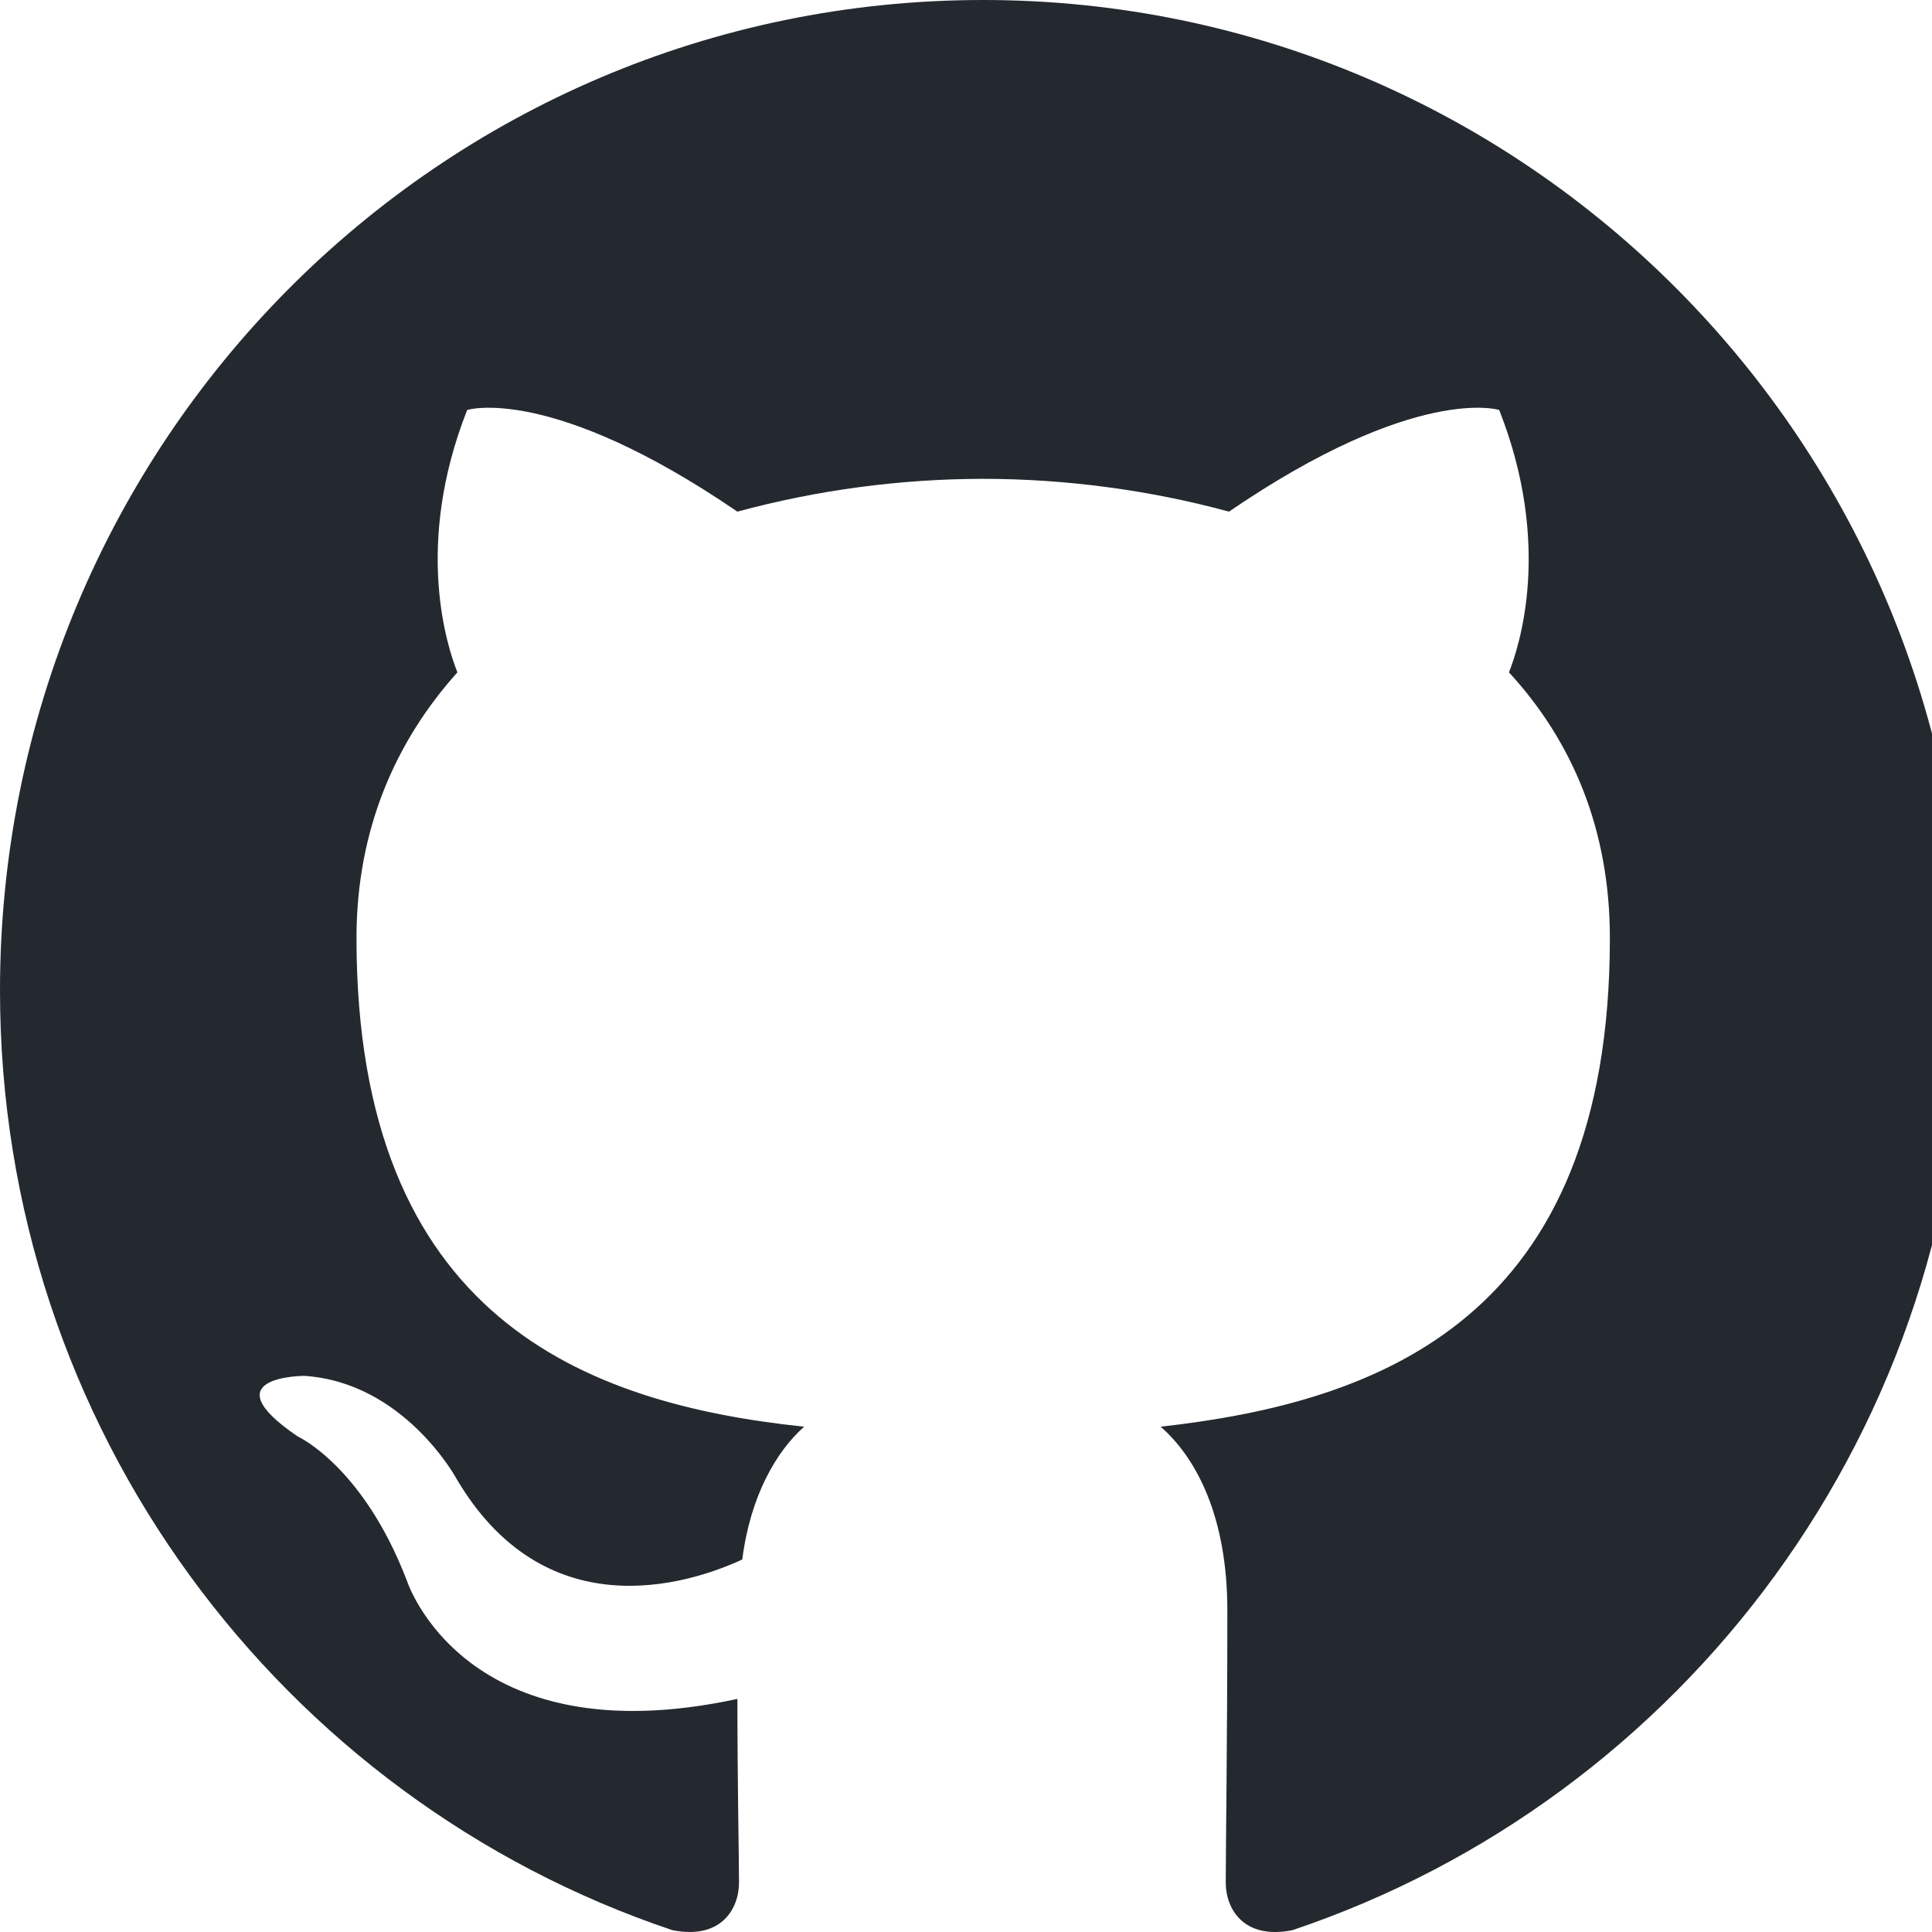
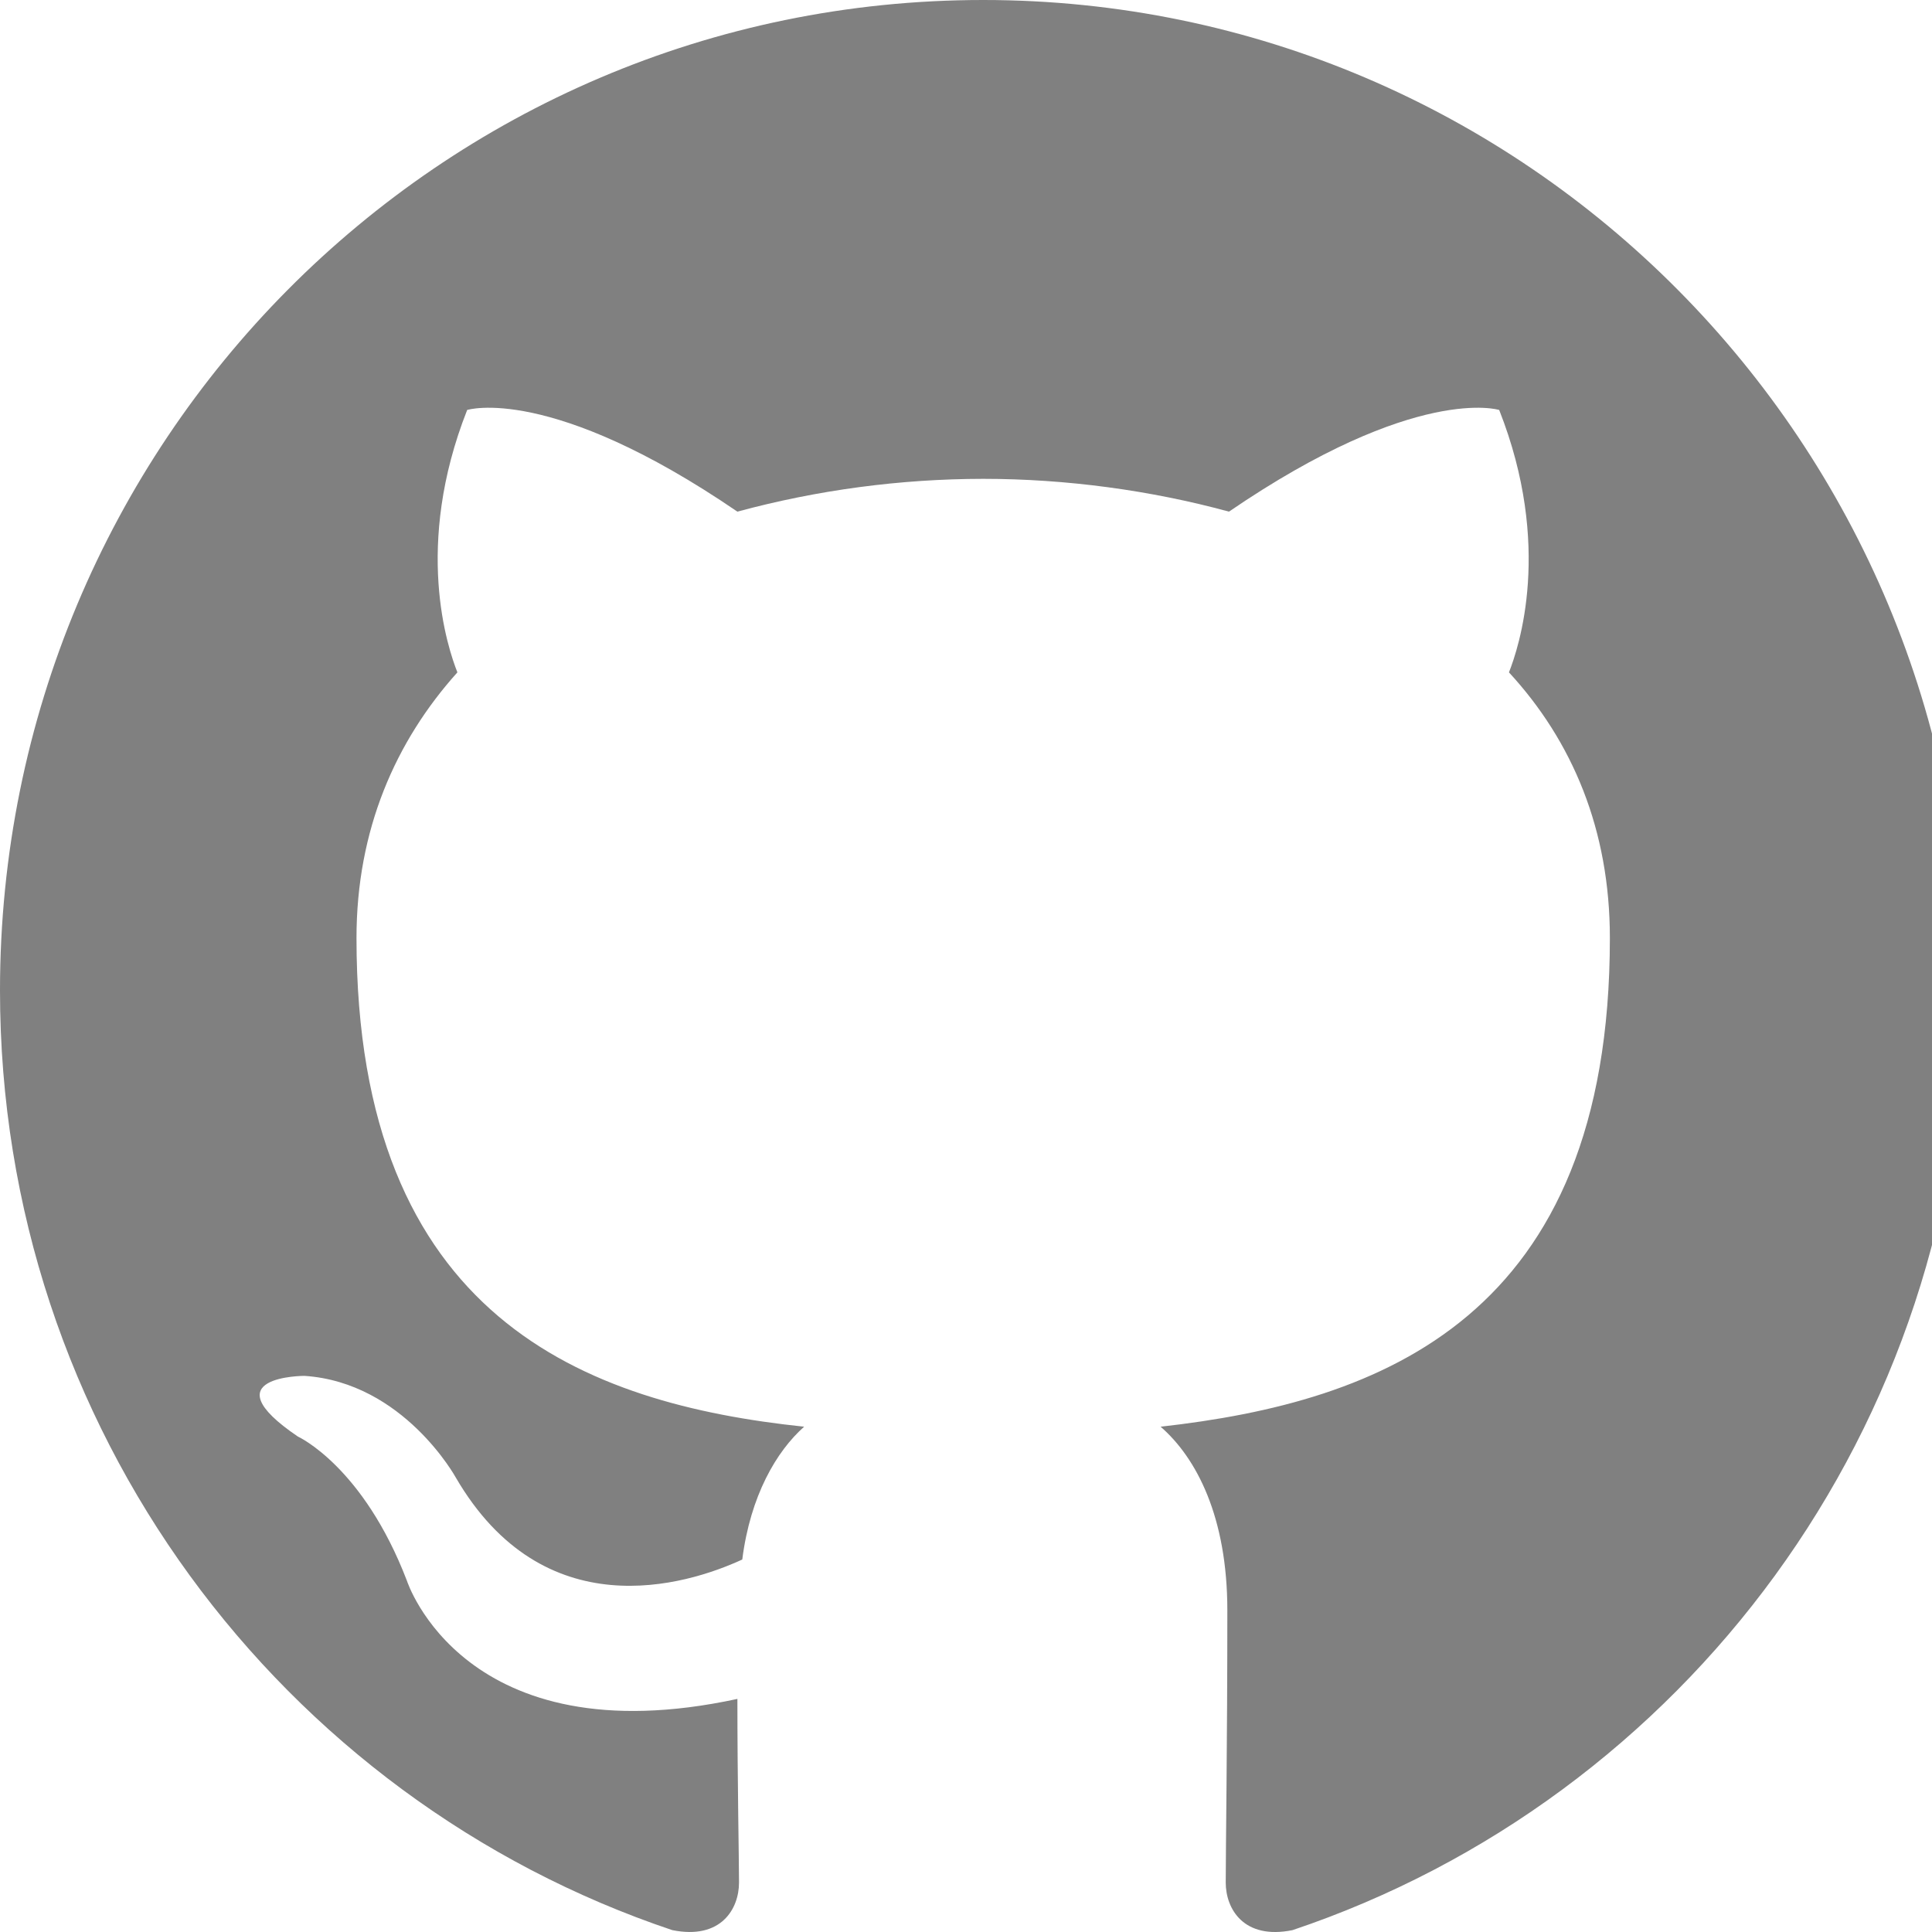
<svg xmlns="http://www.w3.org/2000/svg" width="96" height="96">
-   <path d="M48.854 0C21.839 0 0 22 0 49.217c0 21.756 13.993 40.172 33.405 46.69 2.427.49 3.316-1.059 3.316-2.362 0-1.141-.08-5.052-.08-9.127-13.59 2.934-16.42-5.867-16.42-5.867-2.184-5.704-5.42-7.17-5.42-7.17-4.448-3.015.324-3.015.324-3.015 4.934.326 7.523 5.052 7.523 5.052 4.367 7.496 11.404 5.378 14.235 4.074.404-3.178 1.699-5.378 3.074-6.6-10.839-1.141-22.243-5.378-22.243-24.283 0-5.378 1.94-9.778 5.014-13.2-.485-1.222-2.184-6.275.486-13.038 0 0 4.125-1.304 13.426 5.052a46.97 46.97 0 0 1 12.214-1.63c4.125 0 8.33.571 12.213 1.63 9.302-6.356 13.427-5.052 13.427-5.052 2.67 6.763.97 11.816.485 13.038 3.155 3.422 5.015 7.822 5.015 13.2 0 18.905-11.404 23.06-22.324 24.283 1.78 1.548 3.316 4.481 3.316 9.126 0 6.6-.08 11.897-.08 13.526 0 1.304.89 2.853 3.316 2.364 19.412-6.52 33.405-24.935 33.405-46.691C97.707 22 75.788 0 48.854 0z" fill="#24292f" />
+   <path d="M48.854 0C21.839 0 0 22 0 49.217c0 21.756 13.993 40.172 33.405 46.69 2.427.49 3.316-1.059 3.316-2.362 0-1.141-.08-5.052-.08-9.127-13.59 2.934-16.42-5.867-16.42-5.867-2.184-5.704-5.42-7.17-5.42-7.17-4.448-3.015.324-3.015.324-3.015 4.934.326 7.523 5.052 7.523 5.052 4.367 7.496 11.404 5.378 14.235 4.074.404-3.178 1.699-5.378 3.074-6.6-10.839-1.141-22.243-5.378-22.243-24.283 0-5.378 1.94-9.778 5.014-13.2-.485-1.222-2.184-6.275.486-13.038 0 0 4.125-1.304 13.426 5.052a46.97 46.97 0 0 1 12.214-1.63c4.125 0 8.33.571 12.213 1.63 9.302-6.356 13.427-5.052 13.427-5.052 2.67 6.763.97 11.816.485 13.038 3.155 3.422 5.015 7.822 5.015 13.2 0 18.905-11.404 23.06-22.324 24.283 1.78 1.548 3.316 4.481 3.316 9.126 0 6.6-.08 11.897-.08 13.526 0 1.304.89 2.853 3.316 2.364 19.412-6.52 33.405-24.935 33.405-46.691C97.707 22 75.788 0 48.854 0z" fill="#808080" />
</svg>
